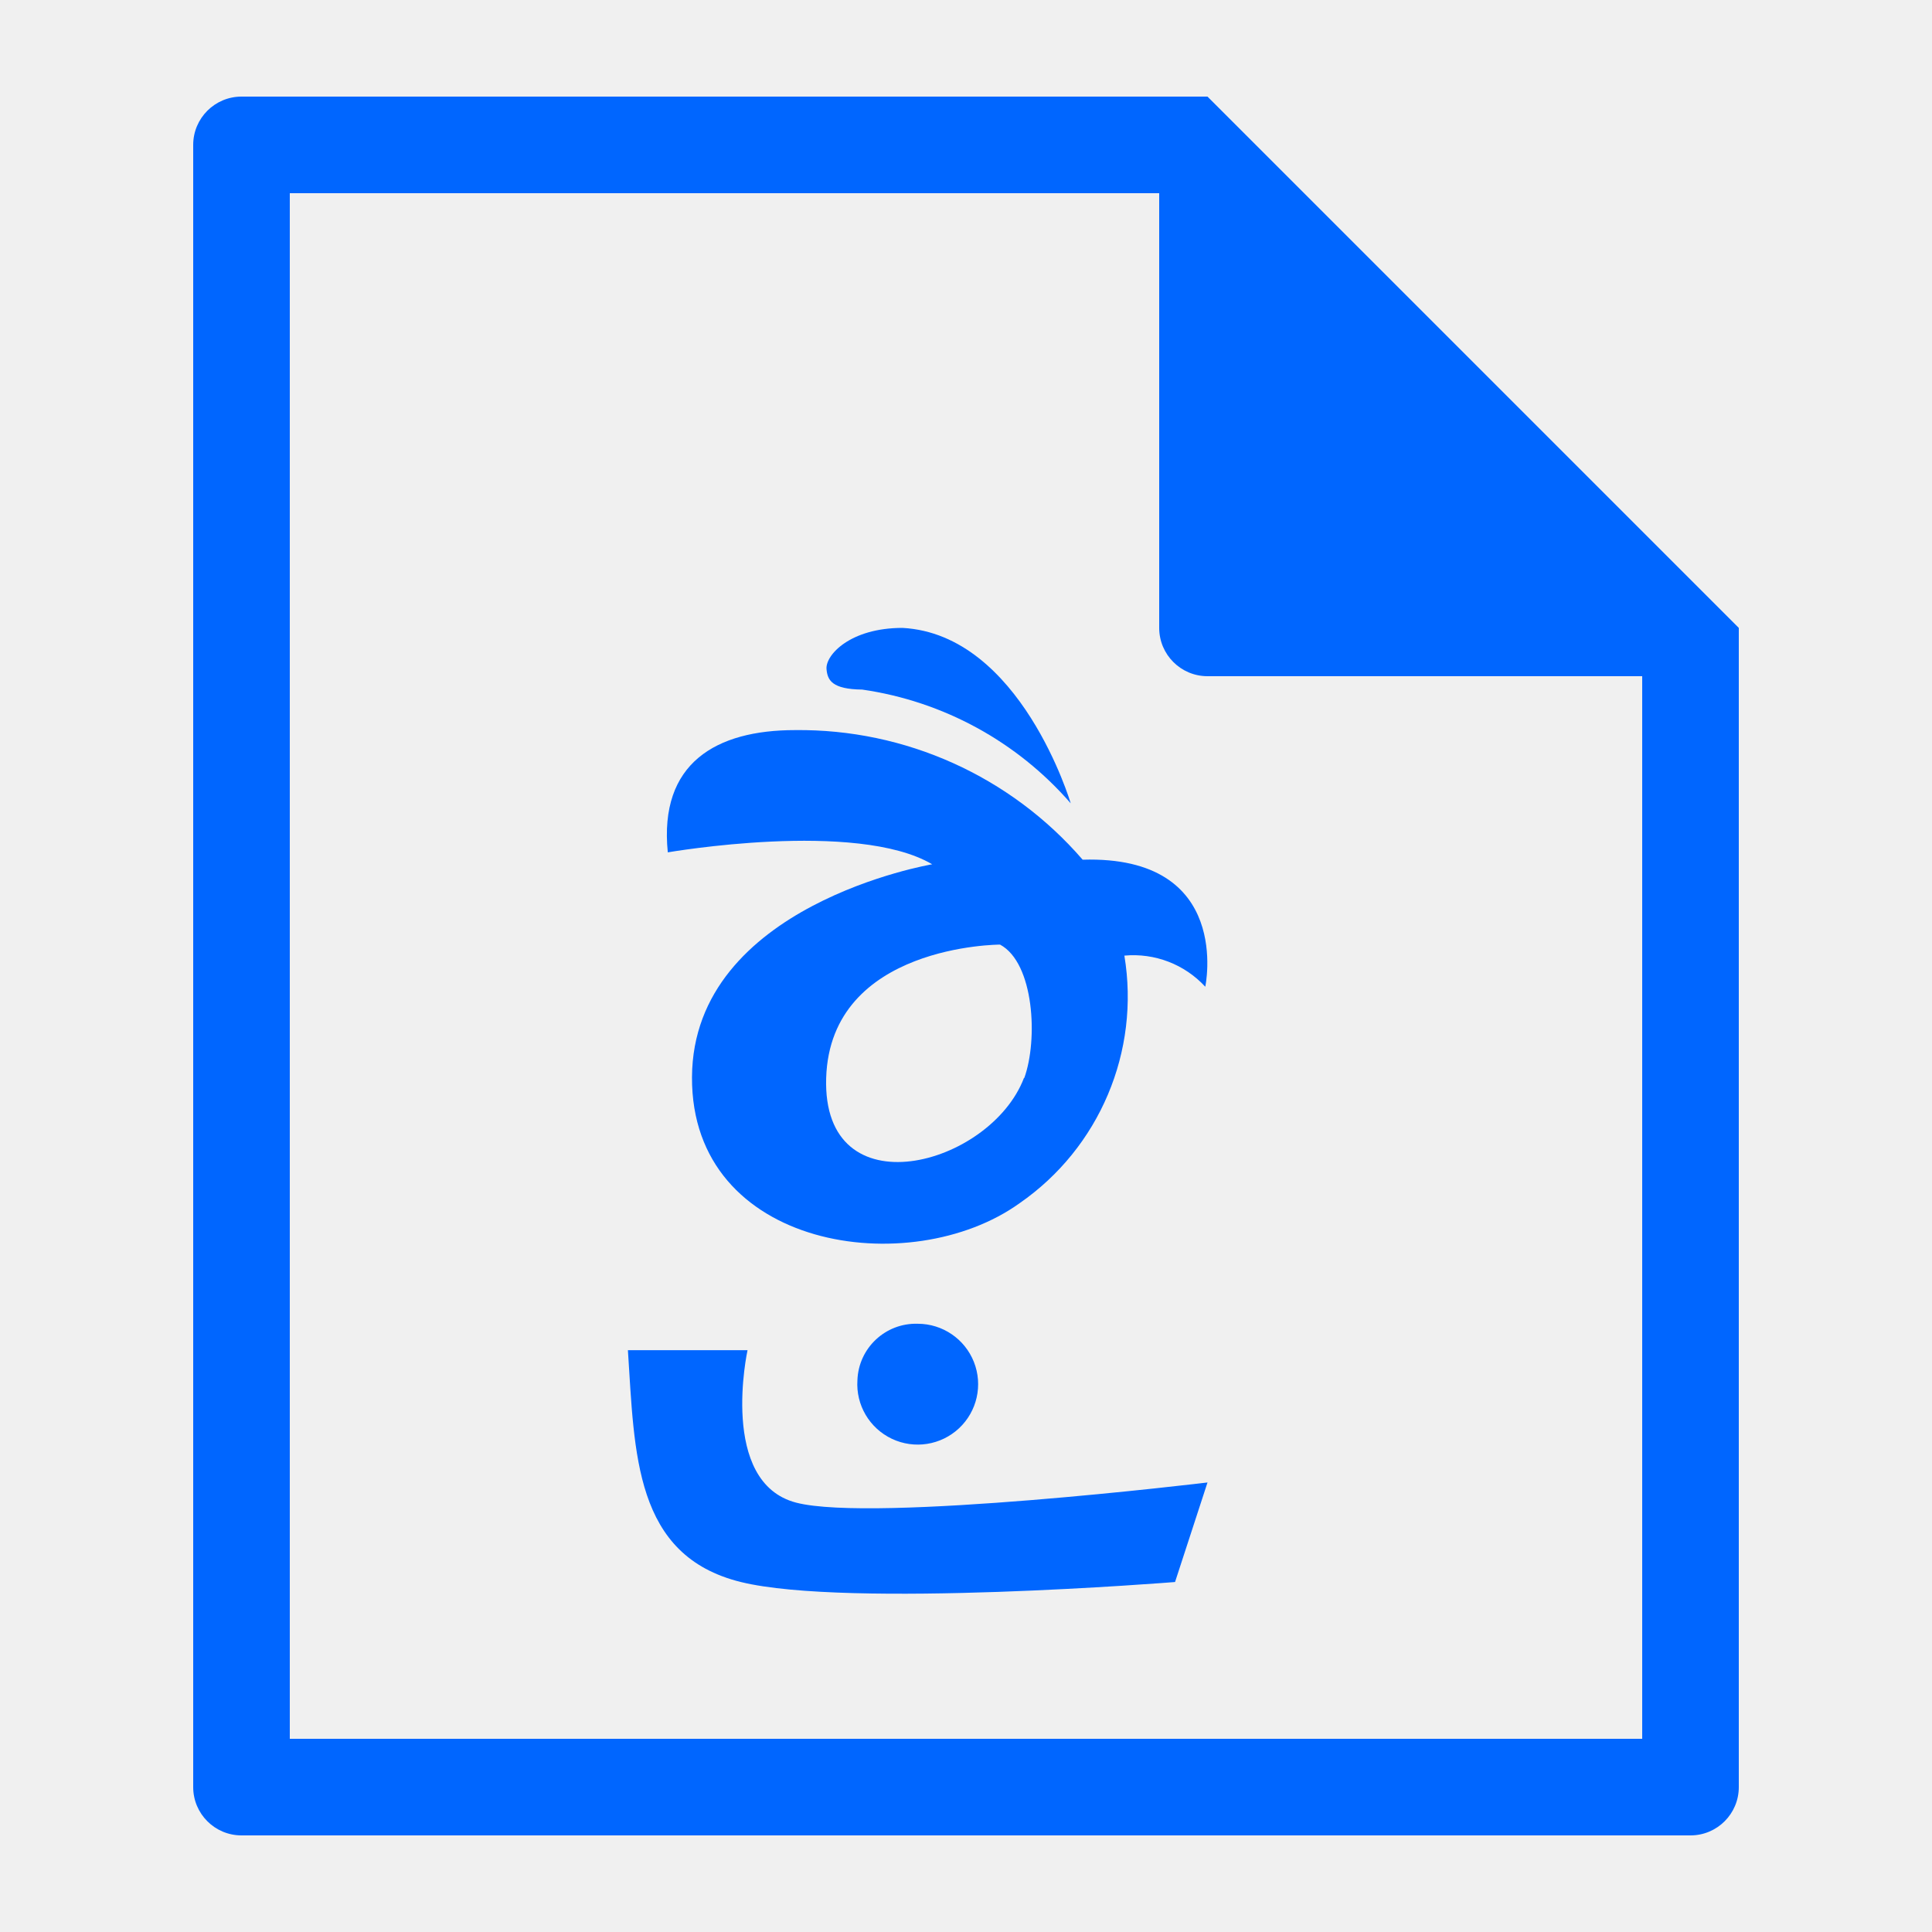
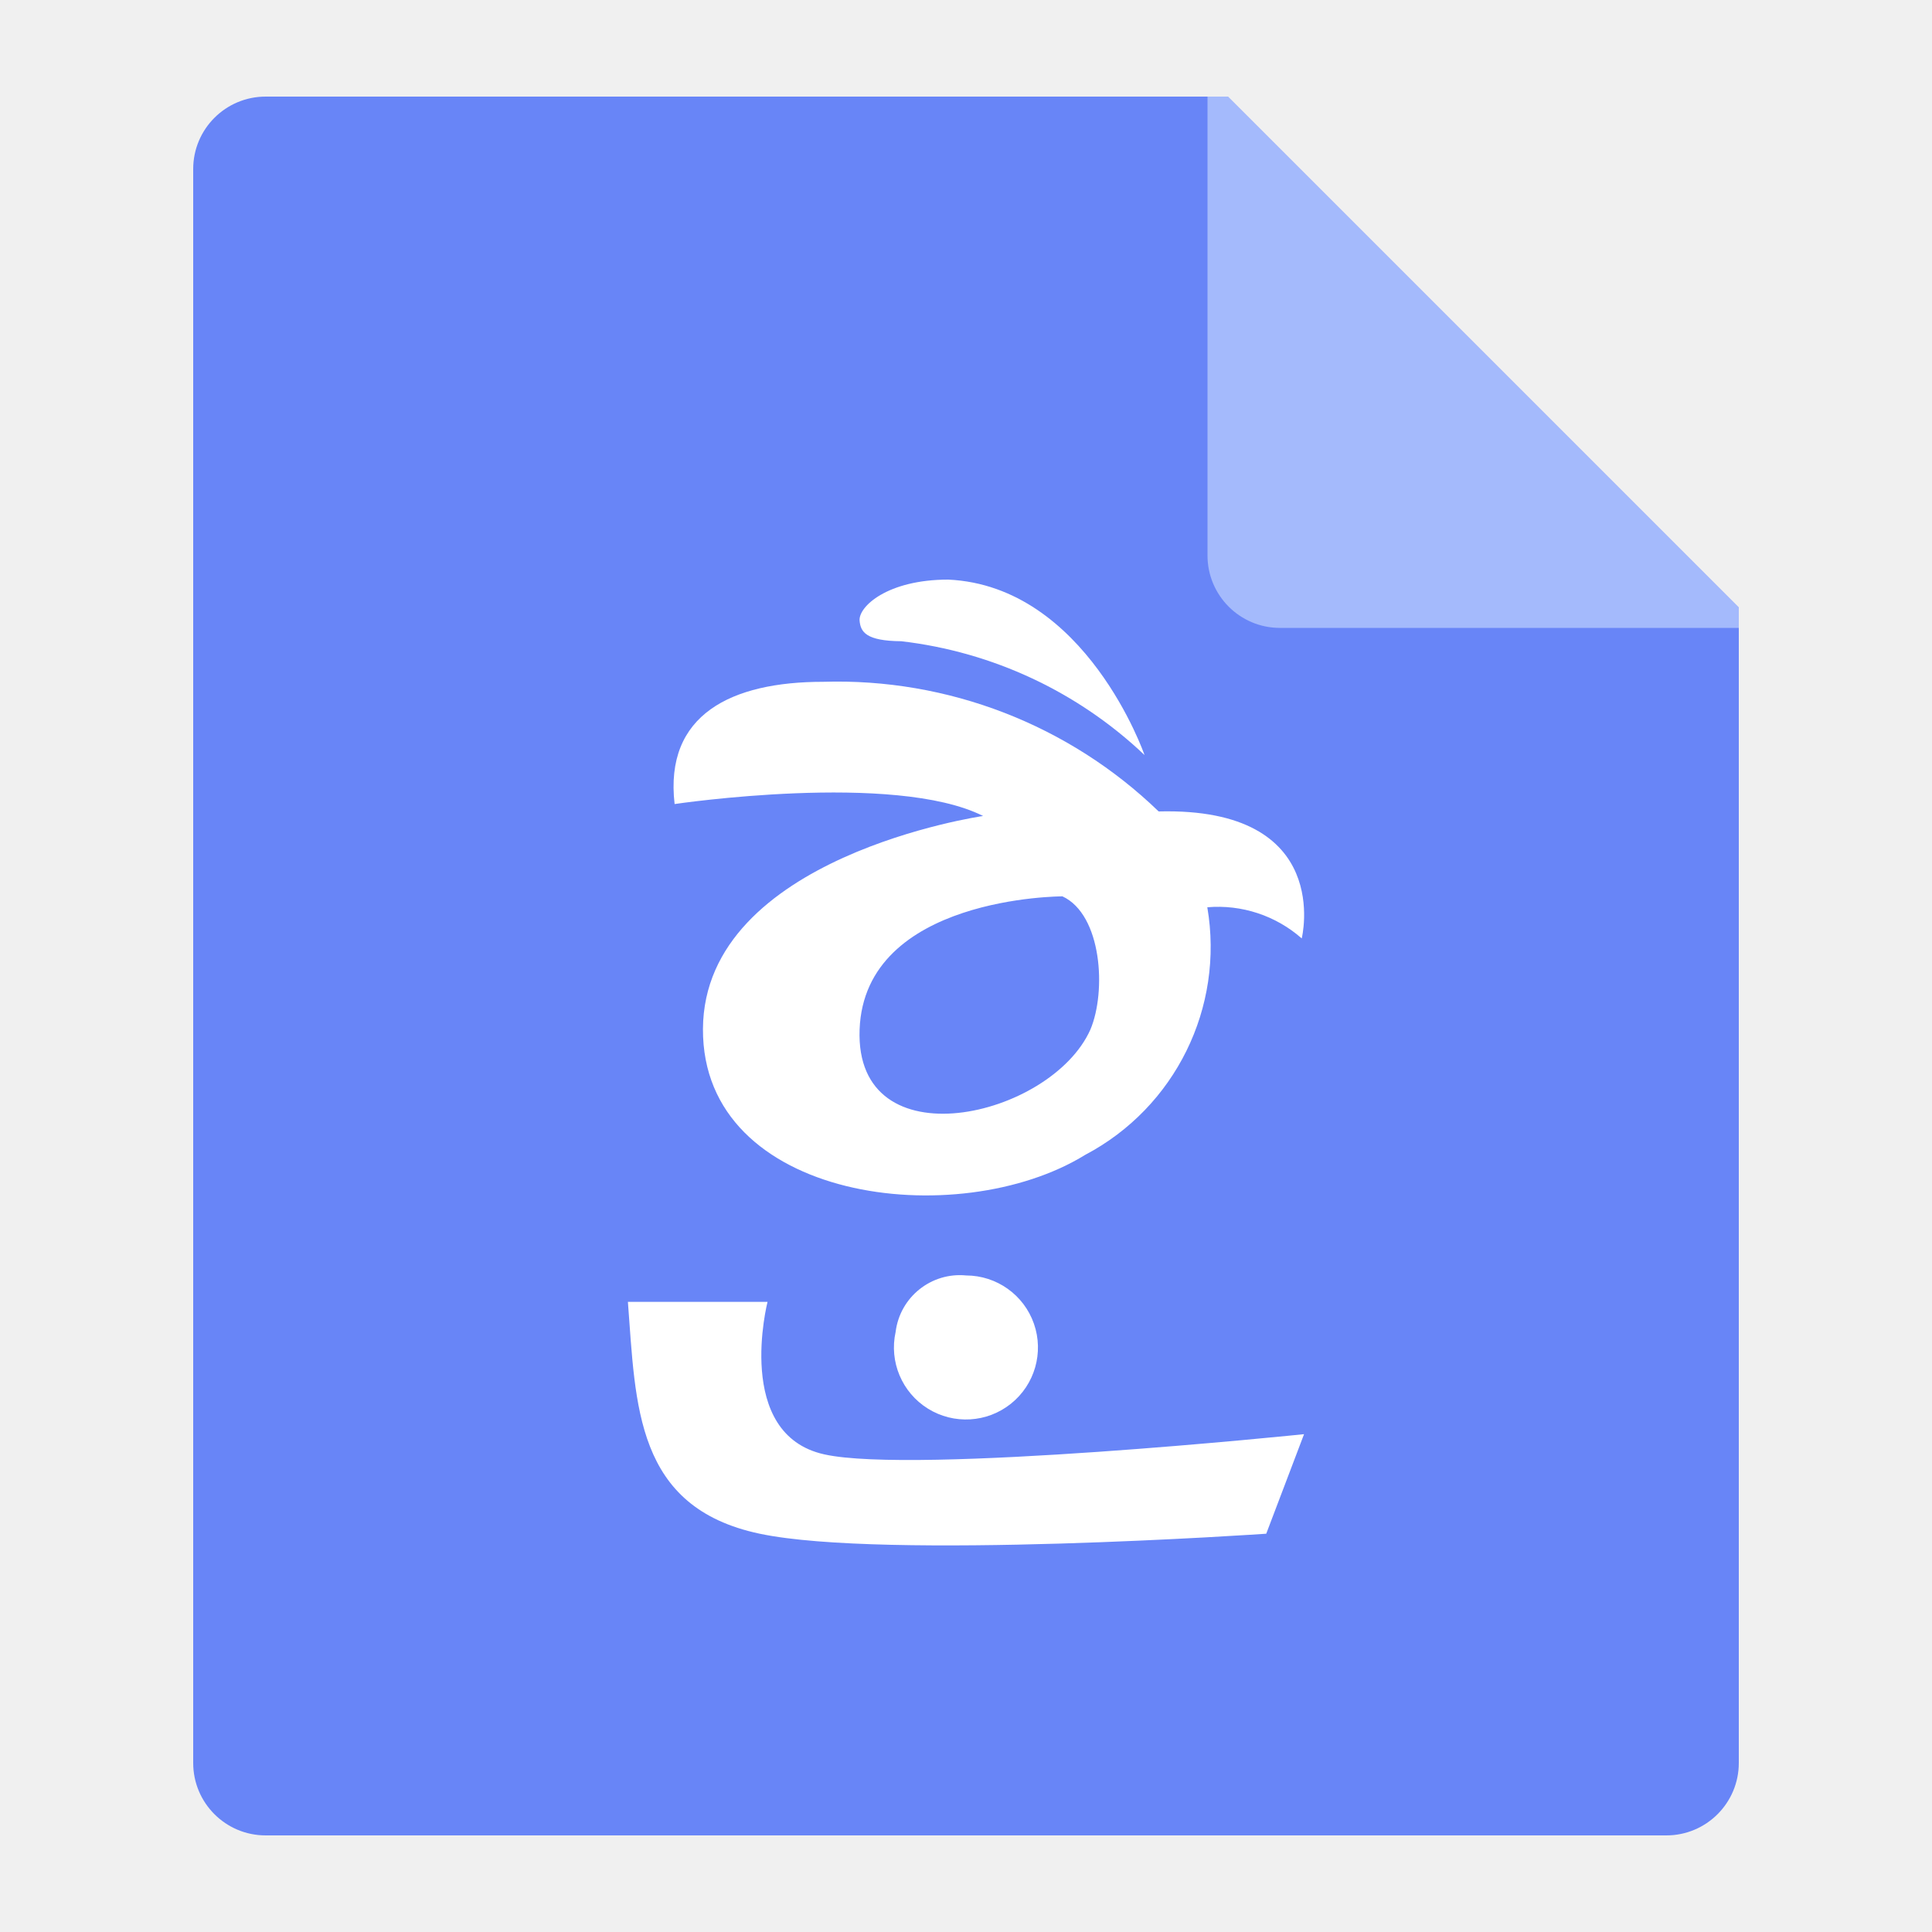
<svg xmlns="http://www.w3.org/2000/svg" width="40" height="40" viewBox="0 0 40 40">
-   <defs>
-     <style>
-       .cls-1 {
-         fill: none;
-       }
- 
-       .cls-2 {
-         fill: #06f;
-       }
-     </style>
-   </defs>
-   <g transform="translate(-7649 -1938)">
-     <rect fill="none" width="40" height="40" transform="translate(7649 1938)" />
-     <g transform="translate(6861 1425)">
-       <path fill="#0066ff" d="M813,515H793a1,1,0,0,0-1,1v34a1,1,0,0,0,1,1h30a1,1,0,0,0,1-1V526Zm9,34H794V517h18v9a1,1,0,0,0,1,1h9Z" />
-       <path fill="#0066ff" d="M805.852,527.277a7.054,7.054,0,0,1,4.316,2.355s-1.036-3.5-3.483-3.632c-1.082,0-1.594.56-1.573.85C805.131,527.083,805.225,527.27,805.852,527.277Z" />
-       <path fill="#0066ff" d="M807.3,530.894s-4.955.833-4.973,4.407,4.527,4.232,6.784,2.609a5.2,5.2,0,0,0,2.168-5.125,2.025,2.025,0,0,1,1.675.644s.579-2.724-2.539-2.63a7.751,7.751,0,0,0-5.956-2.683c-1.628,0-2.819.679-2.633,2.531C801.83,530.647,805.728,529.969,807.3,530.894Zm1.9,4.424c-.7,1.834-4.181,2.762-4.095,0s3.6-2.761,3.6-2.761C809.412,532.936,809.493,534.525,809.207,535.318Z" />
-       <path fill="#0066ff" d="M804.485,544.111c-1.609-.417-1.008-3.157-1.008-3.157H801c.141,2.138.127,4.255,2.339,4.8s8.989,0,8.989,0l.672-2.061S806.093,544.528,804.485,544.111Z" />
-       <path fill="#0066ff" d="M805.752,541.576A1.251,1.251,0,1,0,807,540.407,1.212,1.212,0,0,0,805.752,541.576Z" />
+   <rect width="40" height="40" fill="none" />
+   <g transform="translate(-1480 -700)">
+     <path d="M1516,712.58V736.5a1.5,1.5,0,0,1-1.5,1.5h-29a1.5,1.5,0,0,1-1.5-1.5v-33a1.5,1.5,0,0,1,1.5-1.5h19.92Z" fill="#6885f7" />
+     <path d="M1516,712.58V713h-9.5a1.5,1.5,0,0,1-1.5-1.5V702h.42Z" fill="#a4bafc" />
+     <g>
+       <path d="M1498.66,713.276a8.793,8.793,0,0,1,5.036,2.356s-1.209-3.5-4.064-3.632c-1.261,0-1.86.561-1.835.85C1497.817,713.083,1497.928,713.27,1498.66,713.276Z" fill="#fff" />
+       <path d="M1500.354,716.894s-5.781.834-5.8,4.408,5.28,4.232,7.914,2.608a4.867,4.867,0,0,0,2.528-5.126,2.62,2.62,0,0,1,1.955.645s.675-2.723-2.962-2.629a9.576,9.576,0,0,0-6.948-2.684c-1.9,0-3.289.678-3.074,2.531C1493.966,716.647,1498.517,715.97,1500.354,716.894Zm2.221,4.423c-.82,1.835-4.879,2.763-4.778,0s4.2-2.759,4.2-2.759C1502.815,718.938,1502.91,720.525,1502.575,721.317Z" fill="#fff" />
+       <path d="M1497.065,730.111c-1.876-.417-1.174-3.157-1.174-3.157H1493c.164,2.137.148,4.255,2.729,4.8s10.487,0,10.487,0l.783-2.061S1498.94,730.529,1497.065,730.111Z" fill="#fff" />
+       <path d="M1498.543,727.576a1.491,1.491,0,1,0,1.46-1.169A1.34,1.34,0,0,0,1498.543,727.576Z" fill="#fff" />
    </g>
  </g>
</svg>
